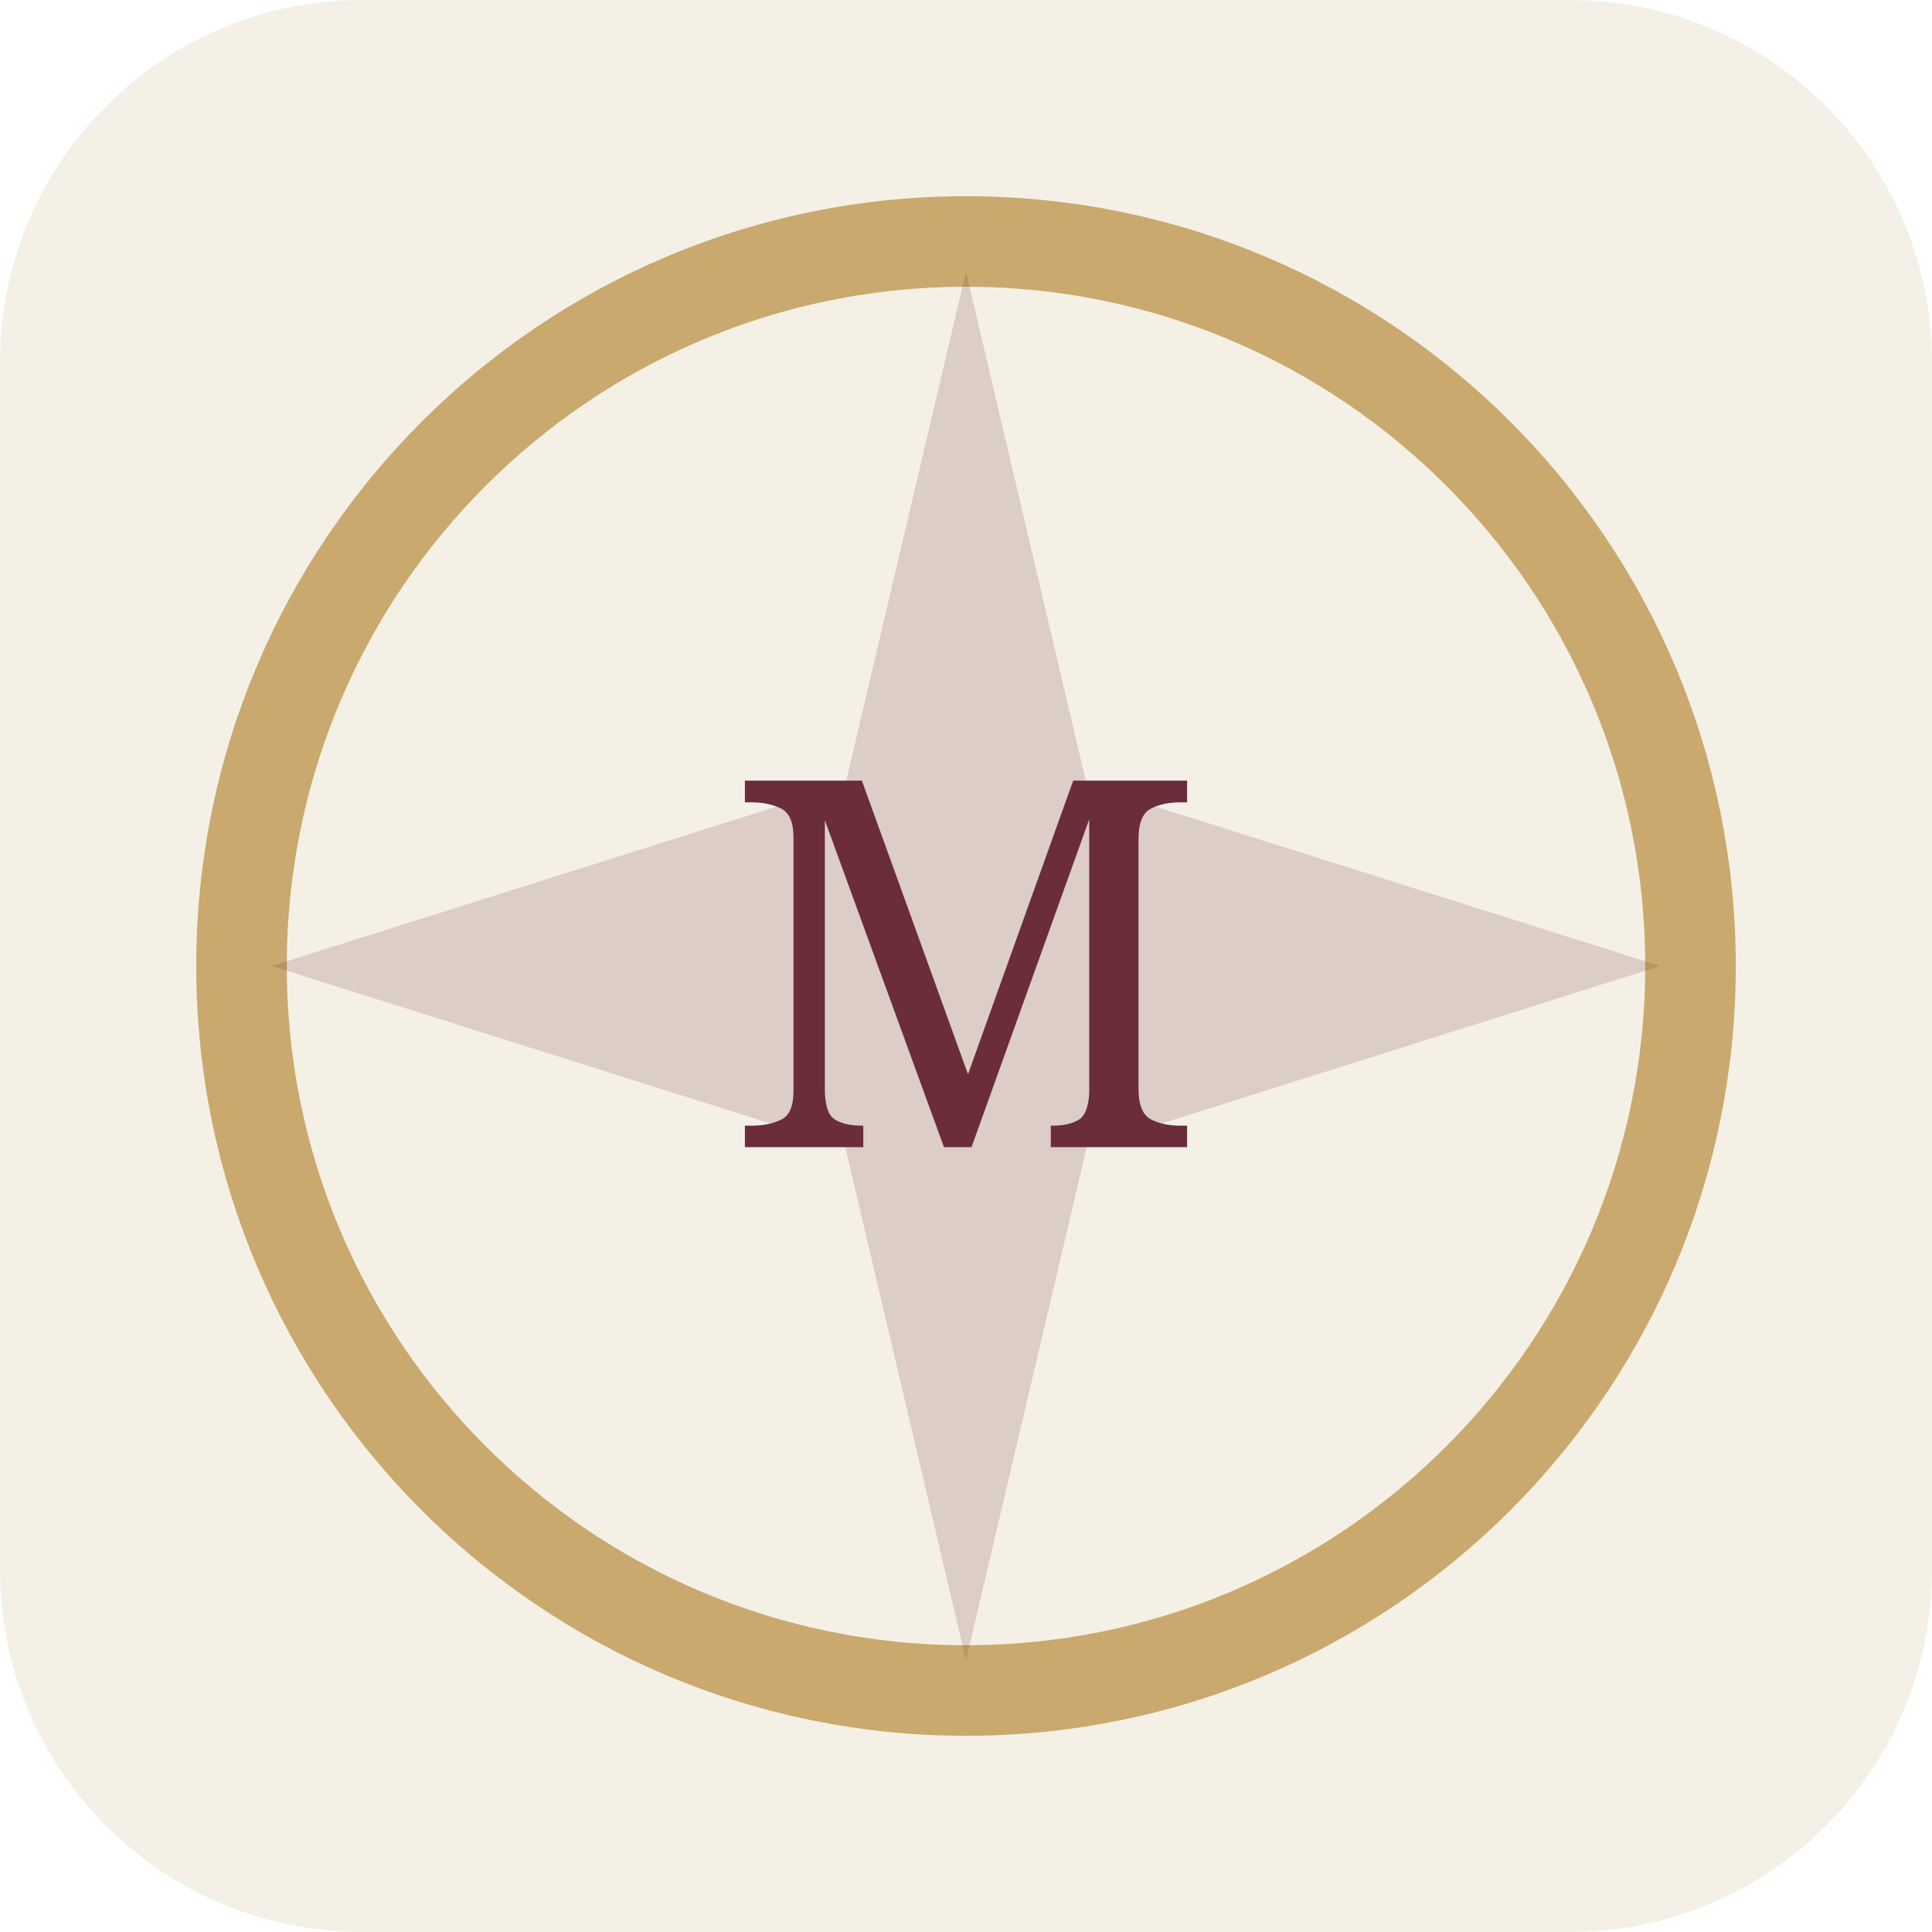
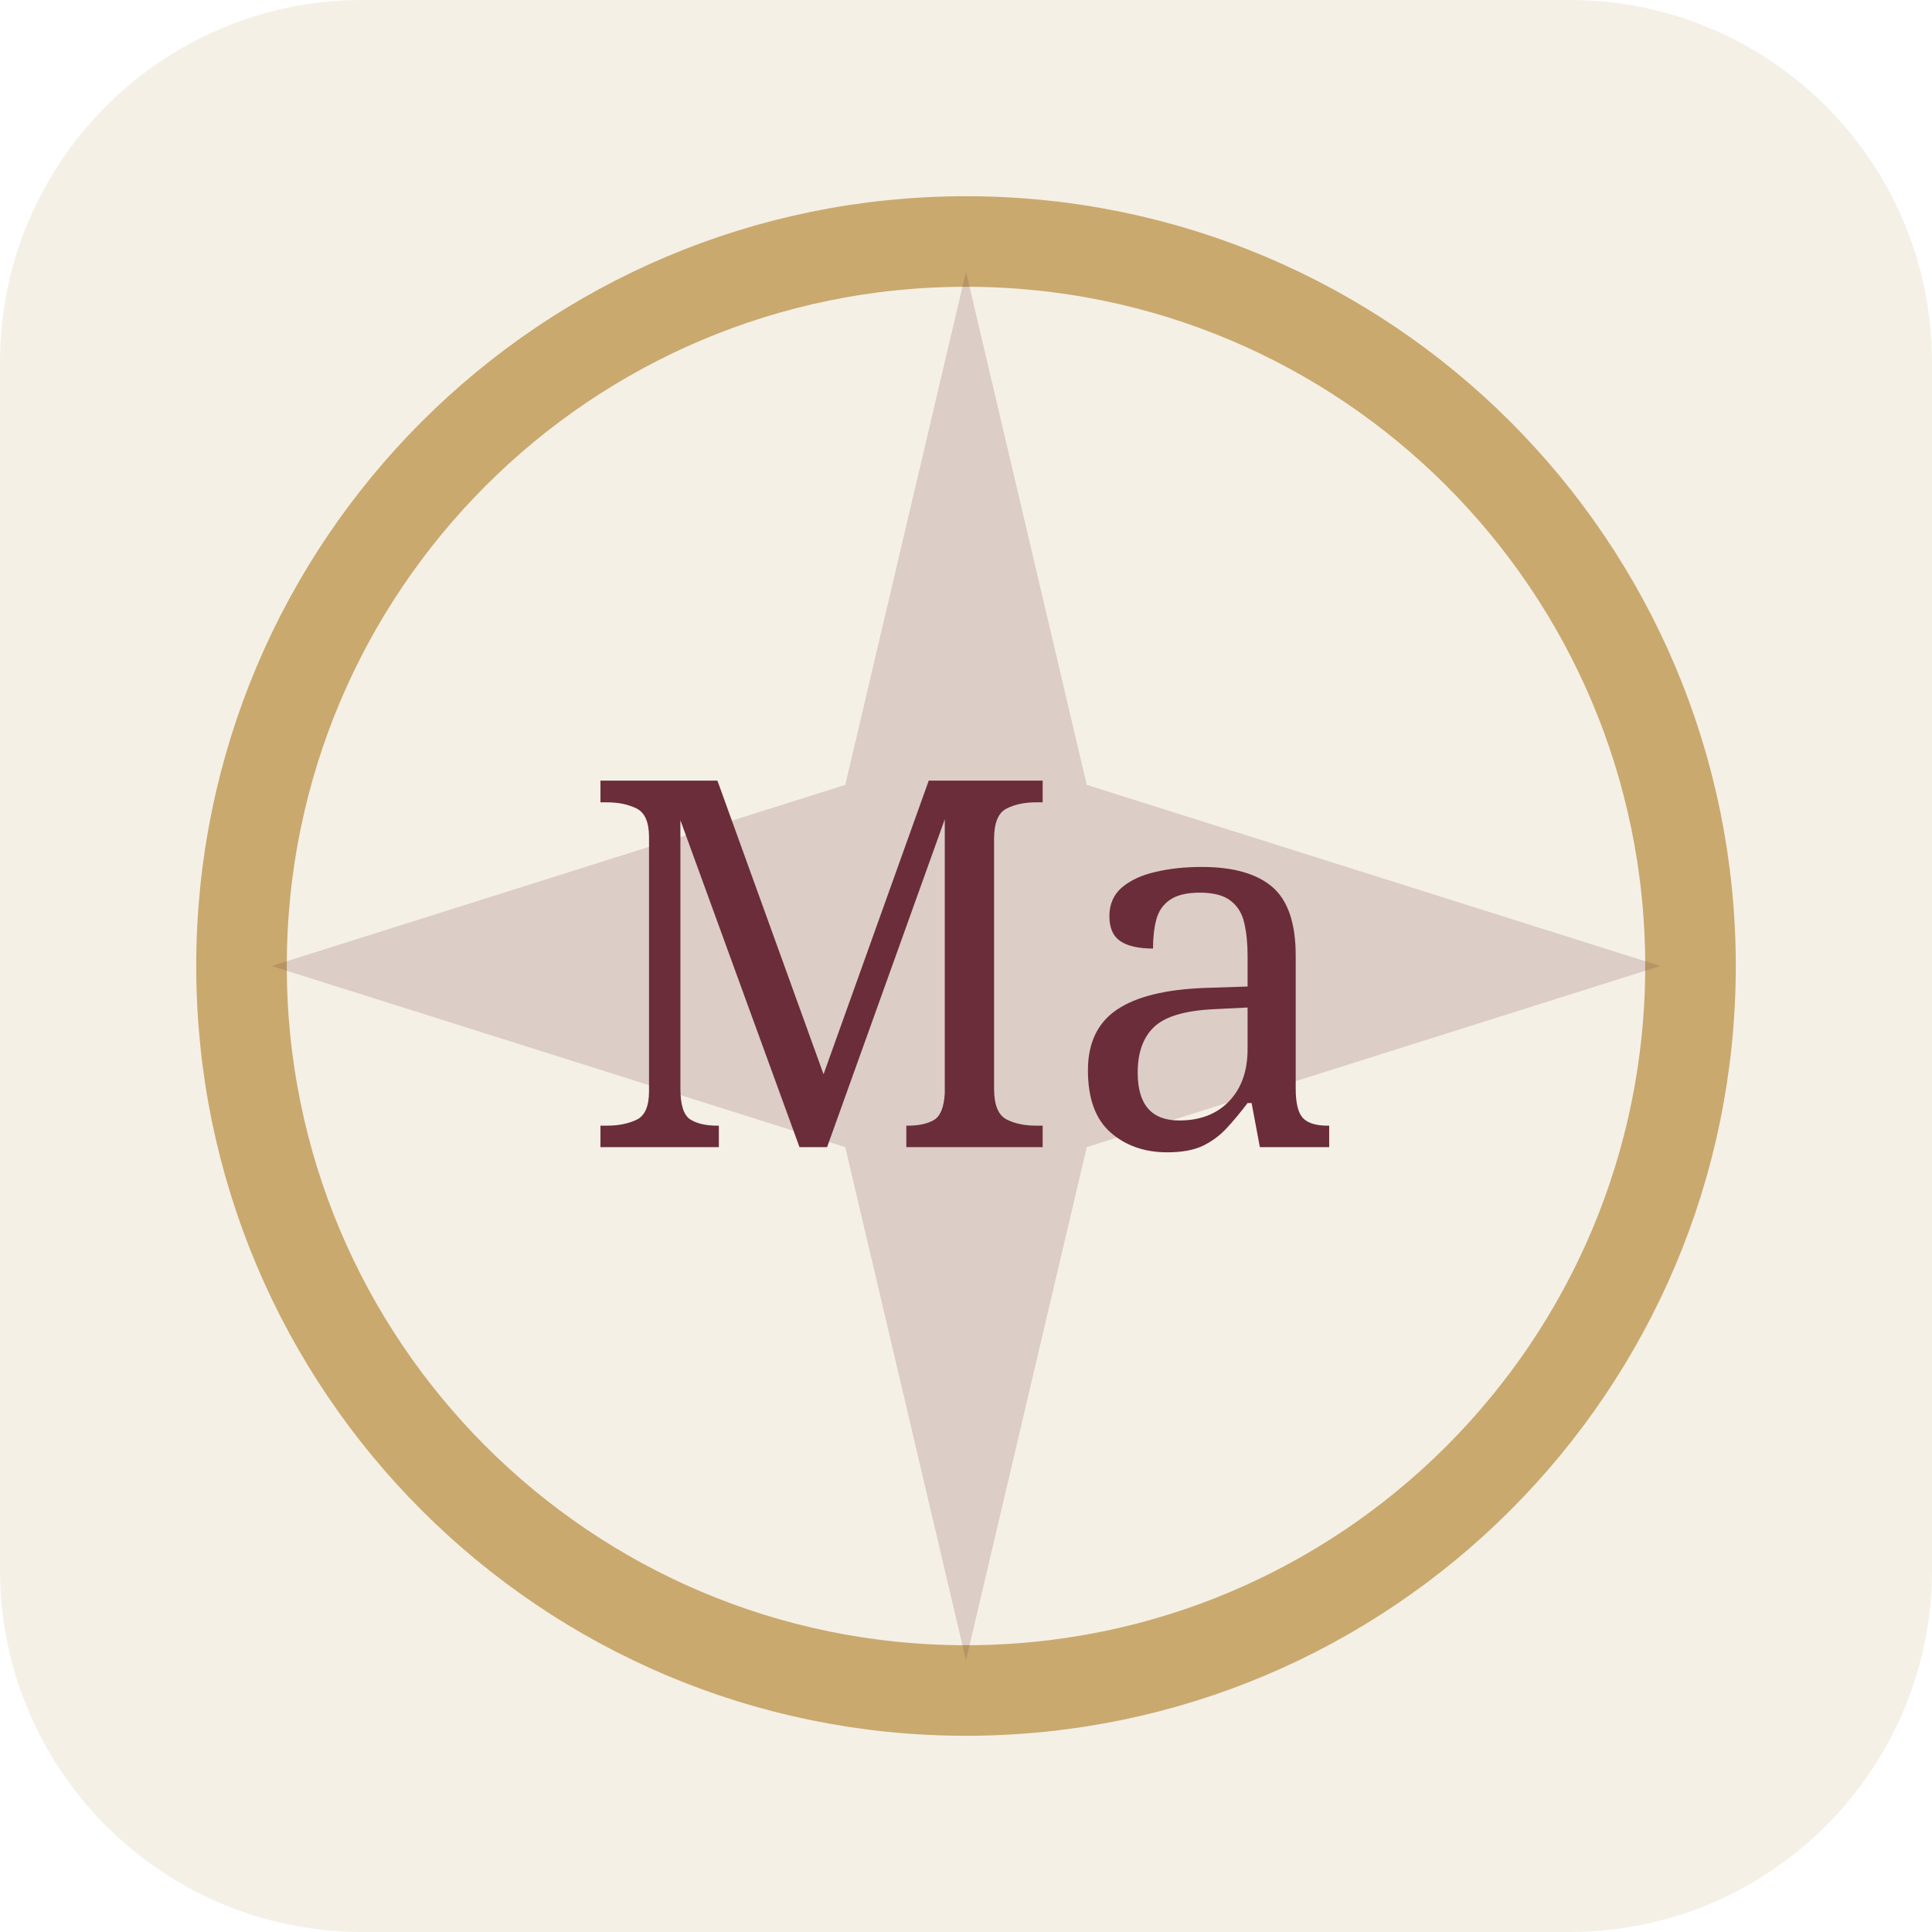
<svg xmlns="http://www.w3.org/2000/svg" viewBox="0 0 128 128" role="img" aria-label="The Magician">
  <rect width="128" height="128" rx="24" fill="#f5f0e6" />
  <circle cx="64" cy="64" r="48" fill="none" stroke="#c9a96e" stroke-width="6" />
  <path d="M64 18 L72 52 L110 64 L72 76 L64 110 L56 76 L18 64 L56 52 Z" fill="#6b2d3a" opacity="0.18" />
-   <text x="64" y="76" text-anchor="middle" font-family="Georgia, serif" font-size="34" fill="#6b2d3a">M</text>
+   <text x="64" y="76" text-anchor="middle" font-family="Georgia, serif" font-size="34" fill="#6b2d3a">Ma</text>
</svg>
